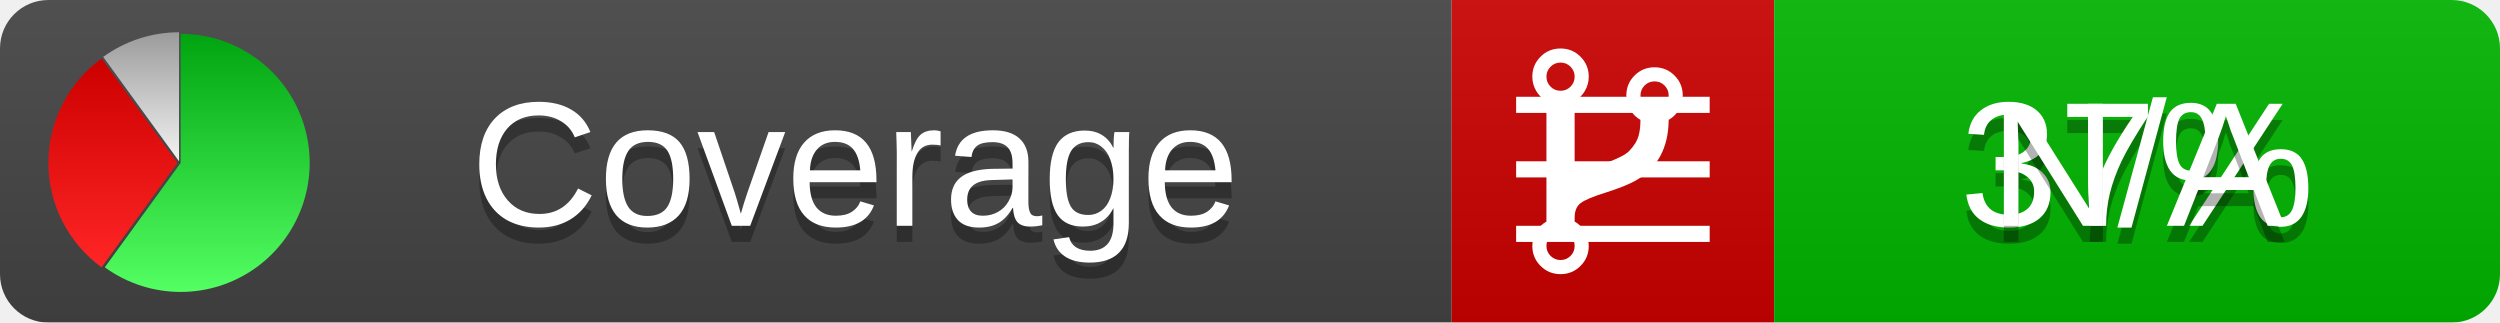
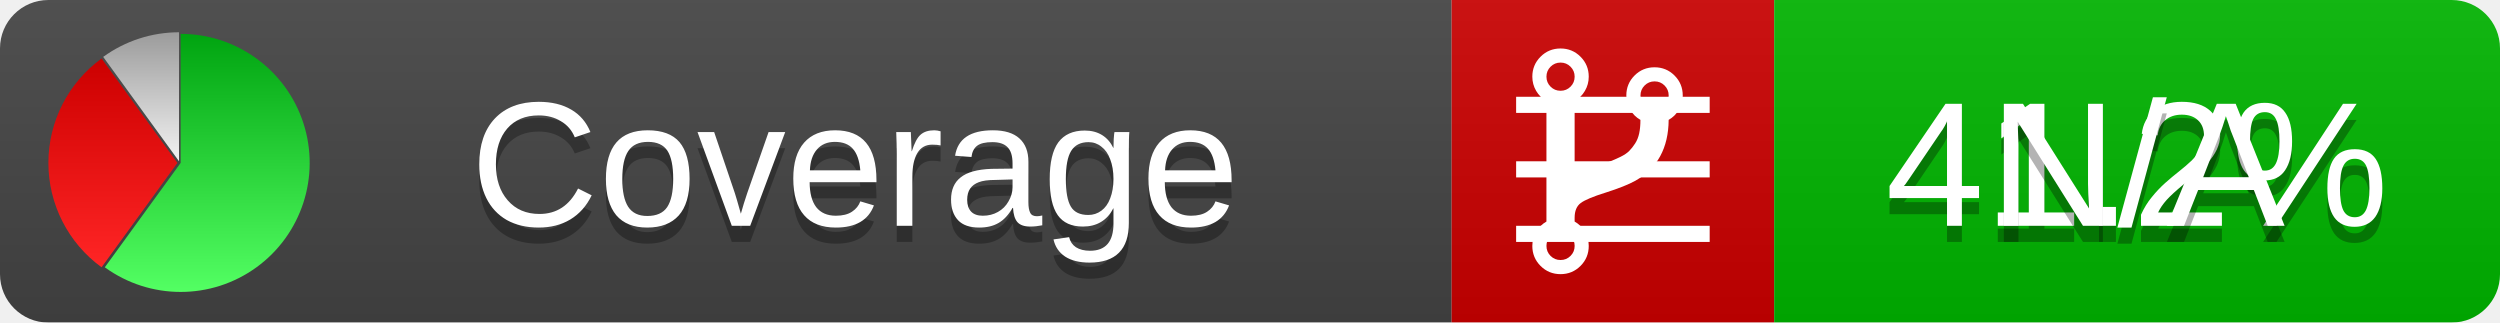
<svg xmlns="http://www.w3.org/2000/svg" xmlns:xlink="http://www.w3.org/1999/xlink" width="155" height="20">
  <style type="text/css">
          
            @keyframes fadeout {
              0 % { visibility: visible; opacity: 1; }
              40% { visibility: visible; opacity: 1; }
              50% { visibility: hidden; opacity: 0; }
              90% { visibility: hidden; opacity: 0; }
              100% { visibility: visible; opacity: 1; }
            }
            @keyframes fadein {
              0% { visibility: hidden; opacity: 0; }
              40% { visibility: hidden; opacity: 0; }
              50% { visibility: visible; opacity: 1; }
              90% { visibility: visible; opacity: 1; }
              100% { visibility: hidden; opacity: 0; }
            }
            .linecoverage {
                animation-duration: 10s;
                animation-name: fadeout;
                animation-iteration-count: infinite;
            }
            .branchcoverage {
                animation-duration: 10s;
                animation-name: fadein;
                animation-iteration-count: infinite;
            }
          
    </style>
  <defs>
    <linearGradient id="gradient" x2="0" y2="100%">
      <stop offset="0" stop-color="#bbb" stop-opacity=".1" />
      <stop offset="1" stop-opacity=".1" />
    </linearGradient>
    <linearGradient id="green" x2="0" y2="100%">
      <stop offset="0" stop-color="#00A410" />
      <stop offset="1" stop-color="#53FF63" />
    </linearGradient>
    <linearGradient id="red" x2="0" y2="100%">
      <stop offset="0" stop-color="#C00" />
      <stop offset="1" stop-color="#FF2525" />
    </linearGradient>
    <linearGradient id="gray" x2="0" y2="100%">
      <stop offset="0" stop-color="#9B9B9B" />
      <stop offset="1" stop-color="#F3F3F3" />
    </linearGradient>
    <mask id="mask">
      <rect width="155" height="20" rx="3" fill="#fff" />
    </mask>
    <g id="icon">
      <path style="fill:url(#green);" d="M205,202.5 l0,-200 a200,200 0 1,1 -117.558,361.803 z" />
      <path style="fill:url(#red);" d="M200,202.5 l-117.558,161.803 a200,200 0 0,1 0,-323.607 z" />
      <path style="fill:url(#gray);" d="M202.5,200 l-117.558,-161.803 a200,200 0 0,1 117.558,-38.196 z" />
    </g>
  </defs>
  <g mask="url(#mask)">
    <rect x="0" y="0" width="90" height="20" fill="#444" />
    <rect x="90" y="0" width="20" height="20" fill="#c00" />
    <rect x="110" y="0" width="45" height="20" fill="#00B600" />
    <rect x="0" y="0" width="155" height="20" fill="url(#gradient)" />
  </g>
  <g>
    <path class="linecoverage" stroke="#fff" d="M94 6.5 h12 M94 10.5 h12 M94 14.5 h12" />
    <path class="branchcoverage" fill="#fff" d="m 97.628,15.247 q 0,-0.364 -0.255,-0.619 -0.255,-0.255 -0.619,-0.255 -0.364,0 -0.619,0.255 -0.255,0.255 -0.255,0.619 0,0.364 0.255,0.619 0.255,0.255 0.619,0.255 0.364,0 0.619,-0.255 0.255,-0.255 0.255,-0.619 z m 0,-10.493 q 0,-0.364 -0.255,-0.619 -0.255,-0.255 -0.619,-0.255 -0.364,0 -0.619,0.255 -0.255,0.255 -0.255,0.619 0,0.364 0.255,0.619 0.255,0.255 0.619,0.255 0.364,0 0.619,-0.255 0.255,-0.255 0.255,-0.619 z m 5.83,1.166 q 0,-0.364 -0.255,-0.619 -0.255,-0.255 -0.619,-0.255 -0.364,0 -0.619,0.255 -0.255,0.255 -0.255,0.619 0,0.364 0.255,0.619 0.255,0.255 0.619,0.255 0.364,0 0.619,-0.255 0.255,-0.255 0.255,-0.619 z m 0.874,0 q 0,0.474 -0.237,0.879 -0.237,0.405 -0.638,0.633 -0.018,2.614 -2.059,3.771 -0.619,0.346 -1.849,0.738 -1.166,0.364 -1.544,0.647 -0.378,0.282 -0.378,0.911 l 0,0.237 q 0.401,0.228 0.638,0.633 0.237,0.405 0.237,0.879 0,0.729 -0.51,1.239 -0.51,0.51 -1.239,0.51 -0.729,0 -1.239,-0.51 -0.51,-0.51 -0.51,-1.239 0,-0.474 0.237,-0.879 0.237,-0.405 0.638,-0.633 l 0,-7.469 q -0.401,-0.228 -0.638,-0.633 -0.237,-0.405 -0.237,-0.879 0,-0.729 0.51,-1.239 0.51,-0.51 1.239,-0.51 0.729,0 1.239,0.51 0.51,0.51 0.51,1.239 0,0.474 -0.237,0.879 -0.237,0.405 -0.638,0.633 l 0,4.527 q 0.492,-0.237 1.403,-0.519 0.501,-0.155 0.797,-0.269 0.296,-0.114 0.642,-0.282 0.346,-0.169 0.537,-0.36 0.191,-0.191 0.369,-0.465 0.178,-0.273 0.255,-0.633 0.077,-0.36 0.077,-0.833 -0.401,-0.228 -0.638,-0.633 -0.237,-0.405 -0.237,-0.879 0,-0.729 0.51,-1.239 0.51,-0.51 1.239,-0.51 0.729,0 1.239,0.51 0.51,0.51 0.51,1.239 z" />
  </g>
  <g fill="#fff" text-anchor="middle" font-family="Verdana,Arial,Geneva,sans-serif" font-size="11">
    <a xlink:href="https://github.com/danielpalme/ReportGenerator" target="_top">
      <use xlink:href="#icon" transform="translate(3,2) scale(.04)" />
    </a>
    <text x="53" y="15" fill="#010101" fill-opacity=".3">Coverage</text>
    <text x="53" y="14" fill="#fff">Coverage</text>
-     <text class="linecoverage" x="132.5" y="15" fill="#010101" fill-opacity=".3">37%</text>
-     <text class="linecoverage" x="132.5" y="14">37%</text>
+     <text class="linecoverage" x="132.5" y="15" fill="#010101" fill-opacity=".3">41.2%</text>
+     <text class="linecoverage" x="132.5" y="14">41.2%</text>
    <text class="branchcoverage" x="132.5" y="15" fill="#010101" fill-opacity=".3">N/A</text>
    <text class="branchcoverage" x="132.5" y="14">N/A</text>
  </g>
  <g>
    <rect class="linecoverage" x="90" y="0" width="65" height="20" fill-opacity="0" />
    <rect class="branchcoverage" x="90" y="0" width="65" height="20" fill-opacity="0" />
  </g>
</svg>
